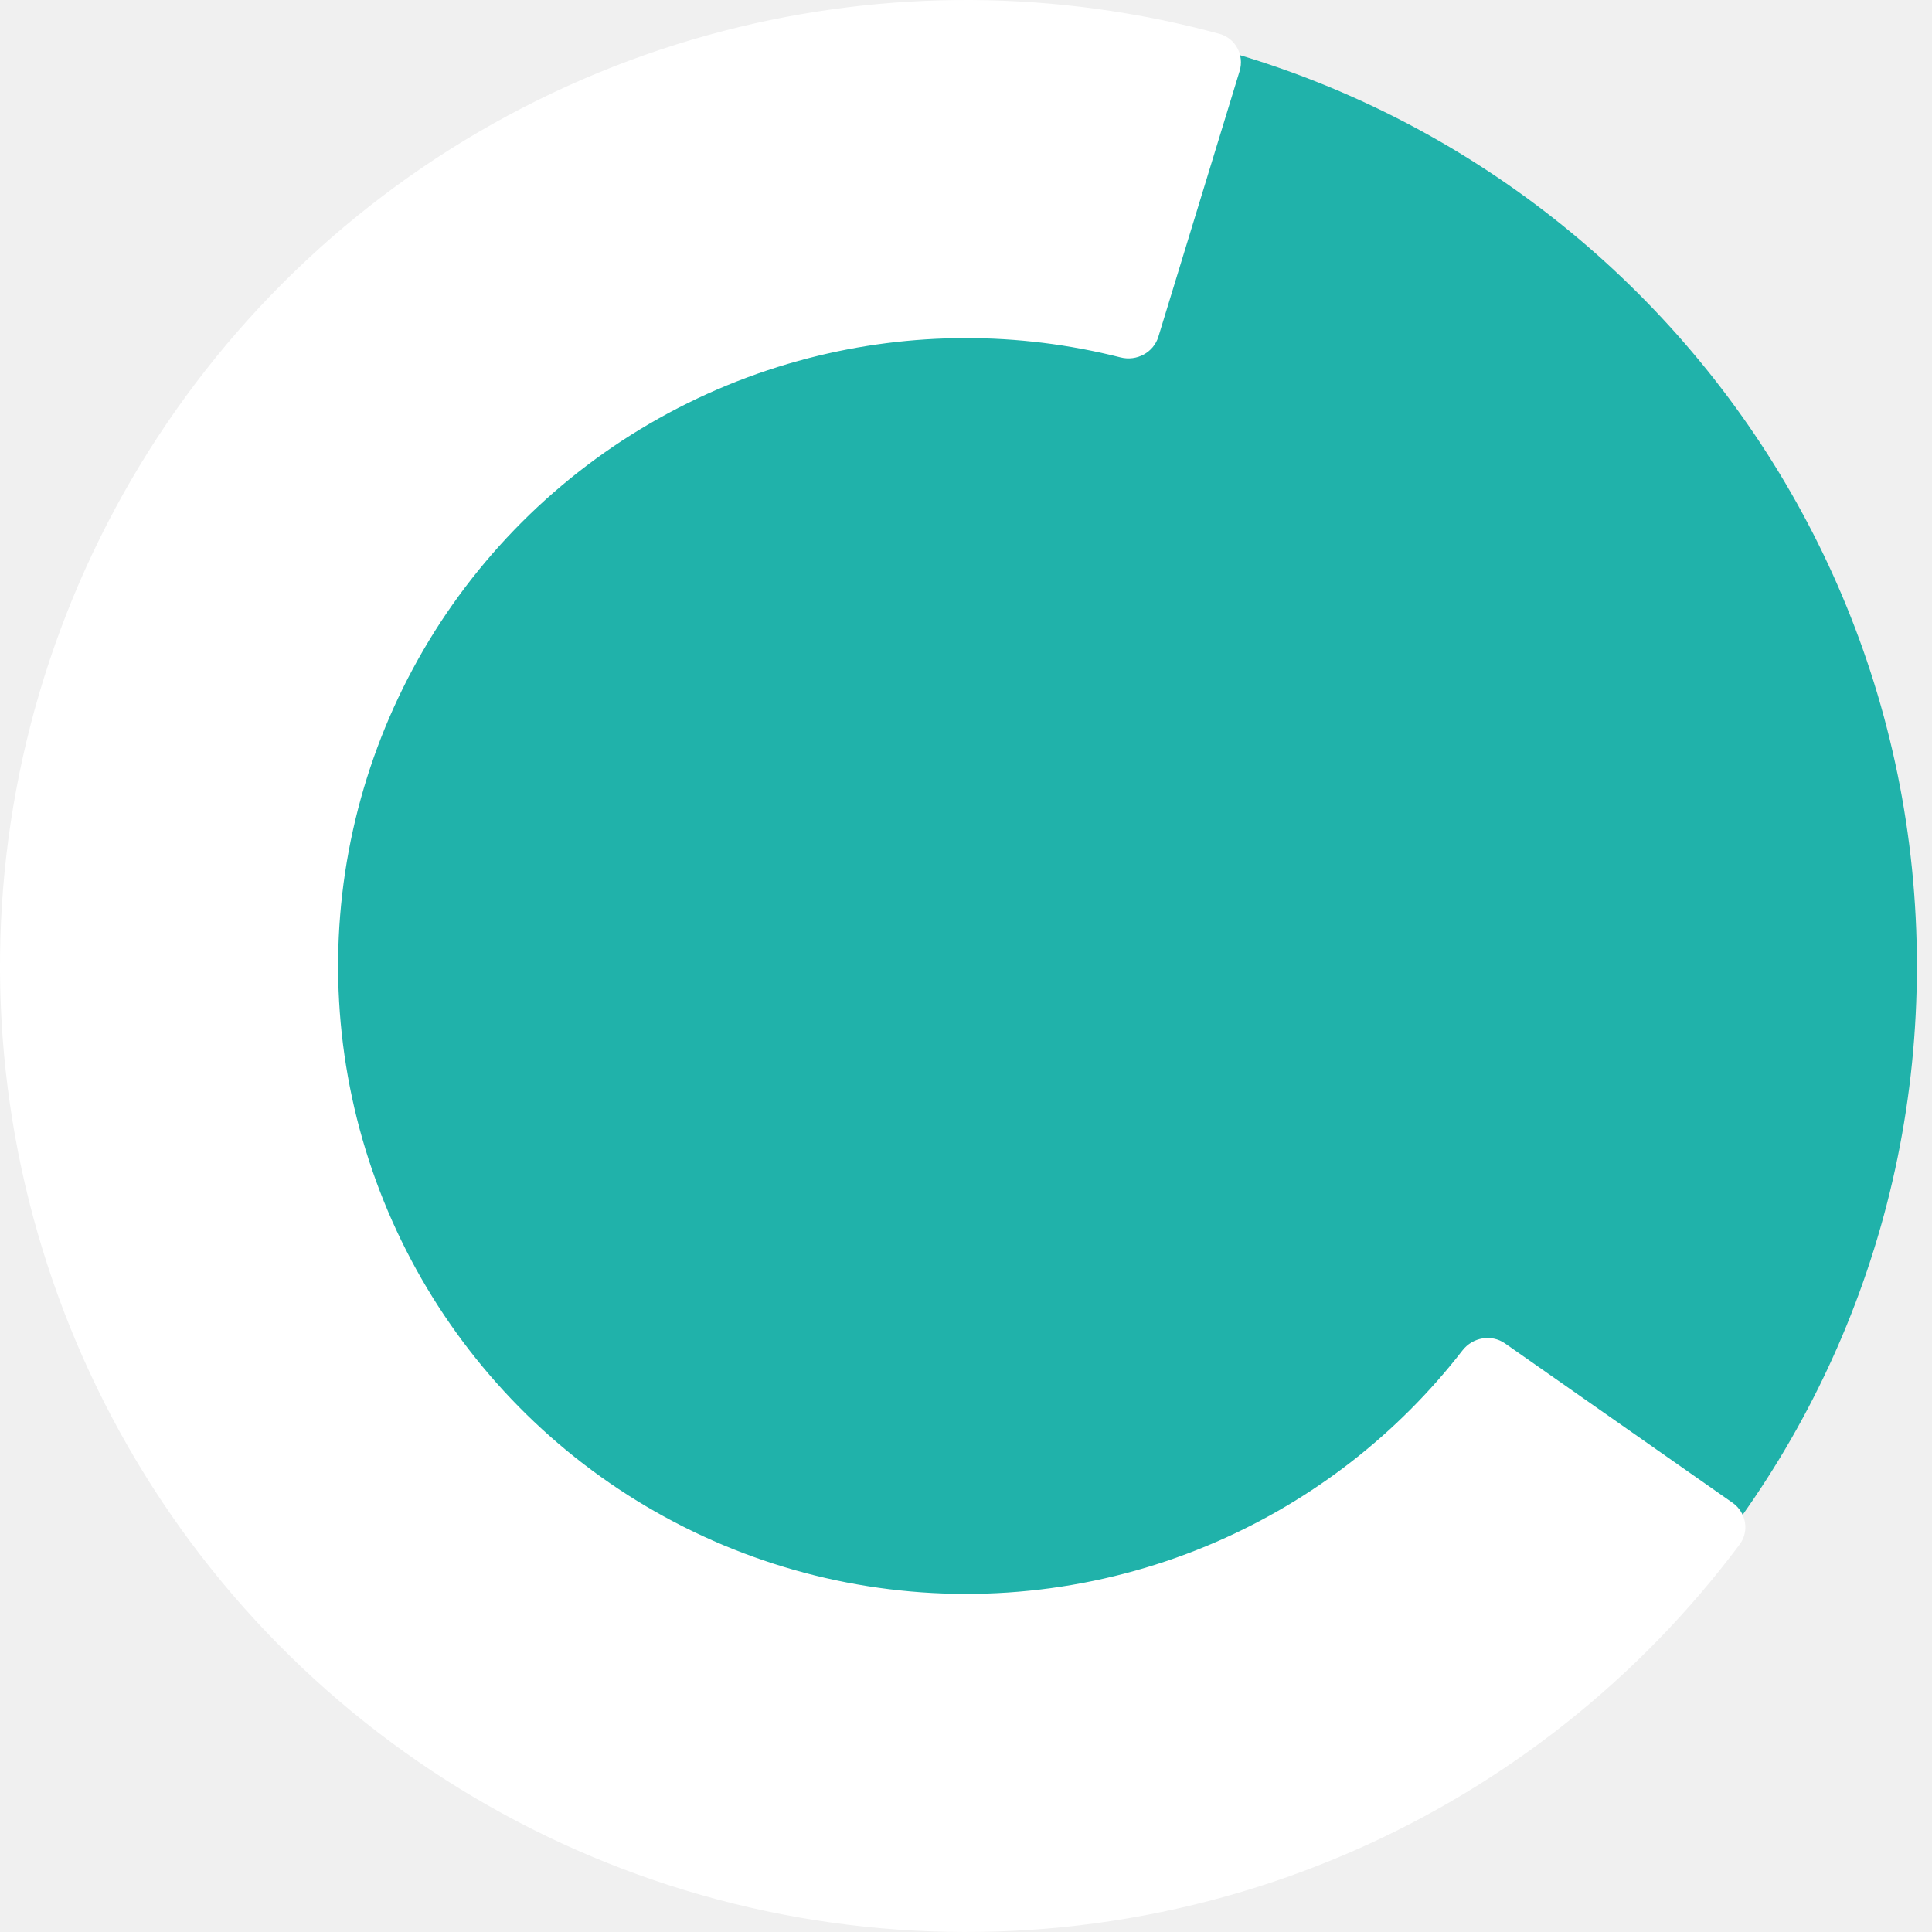
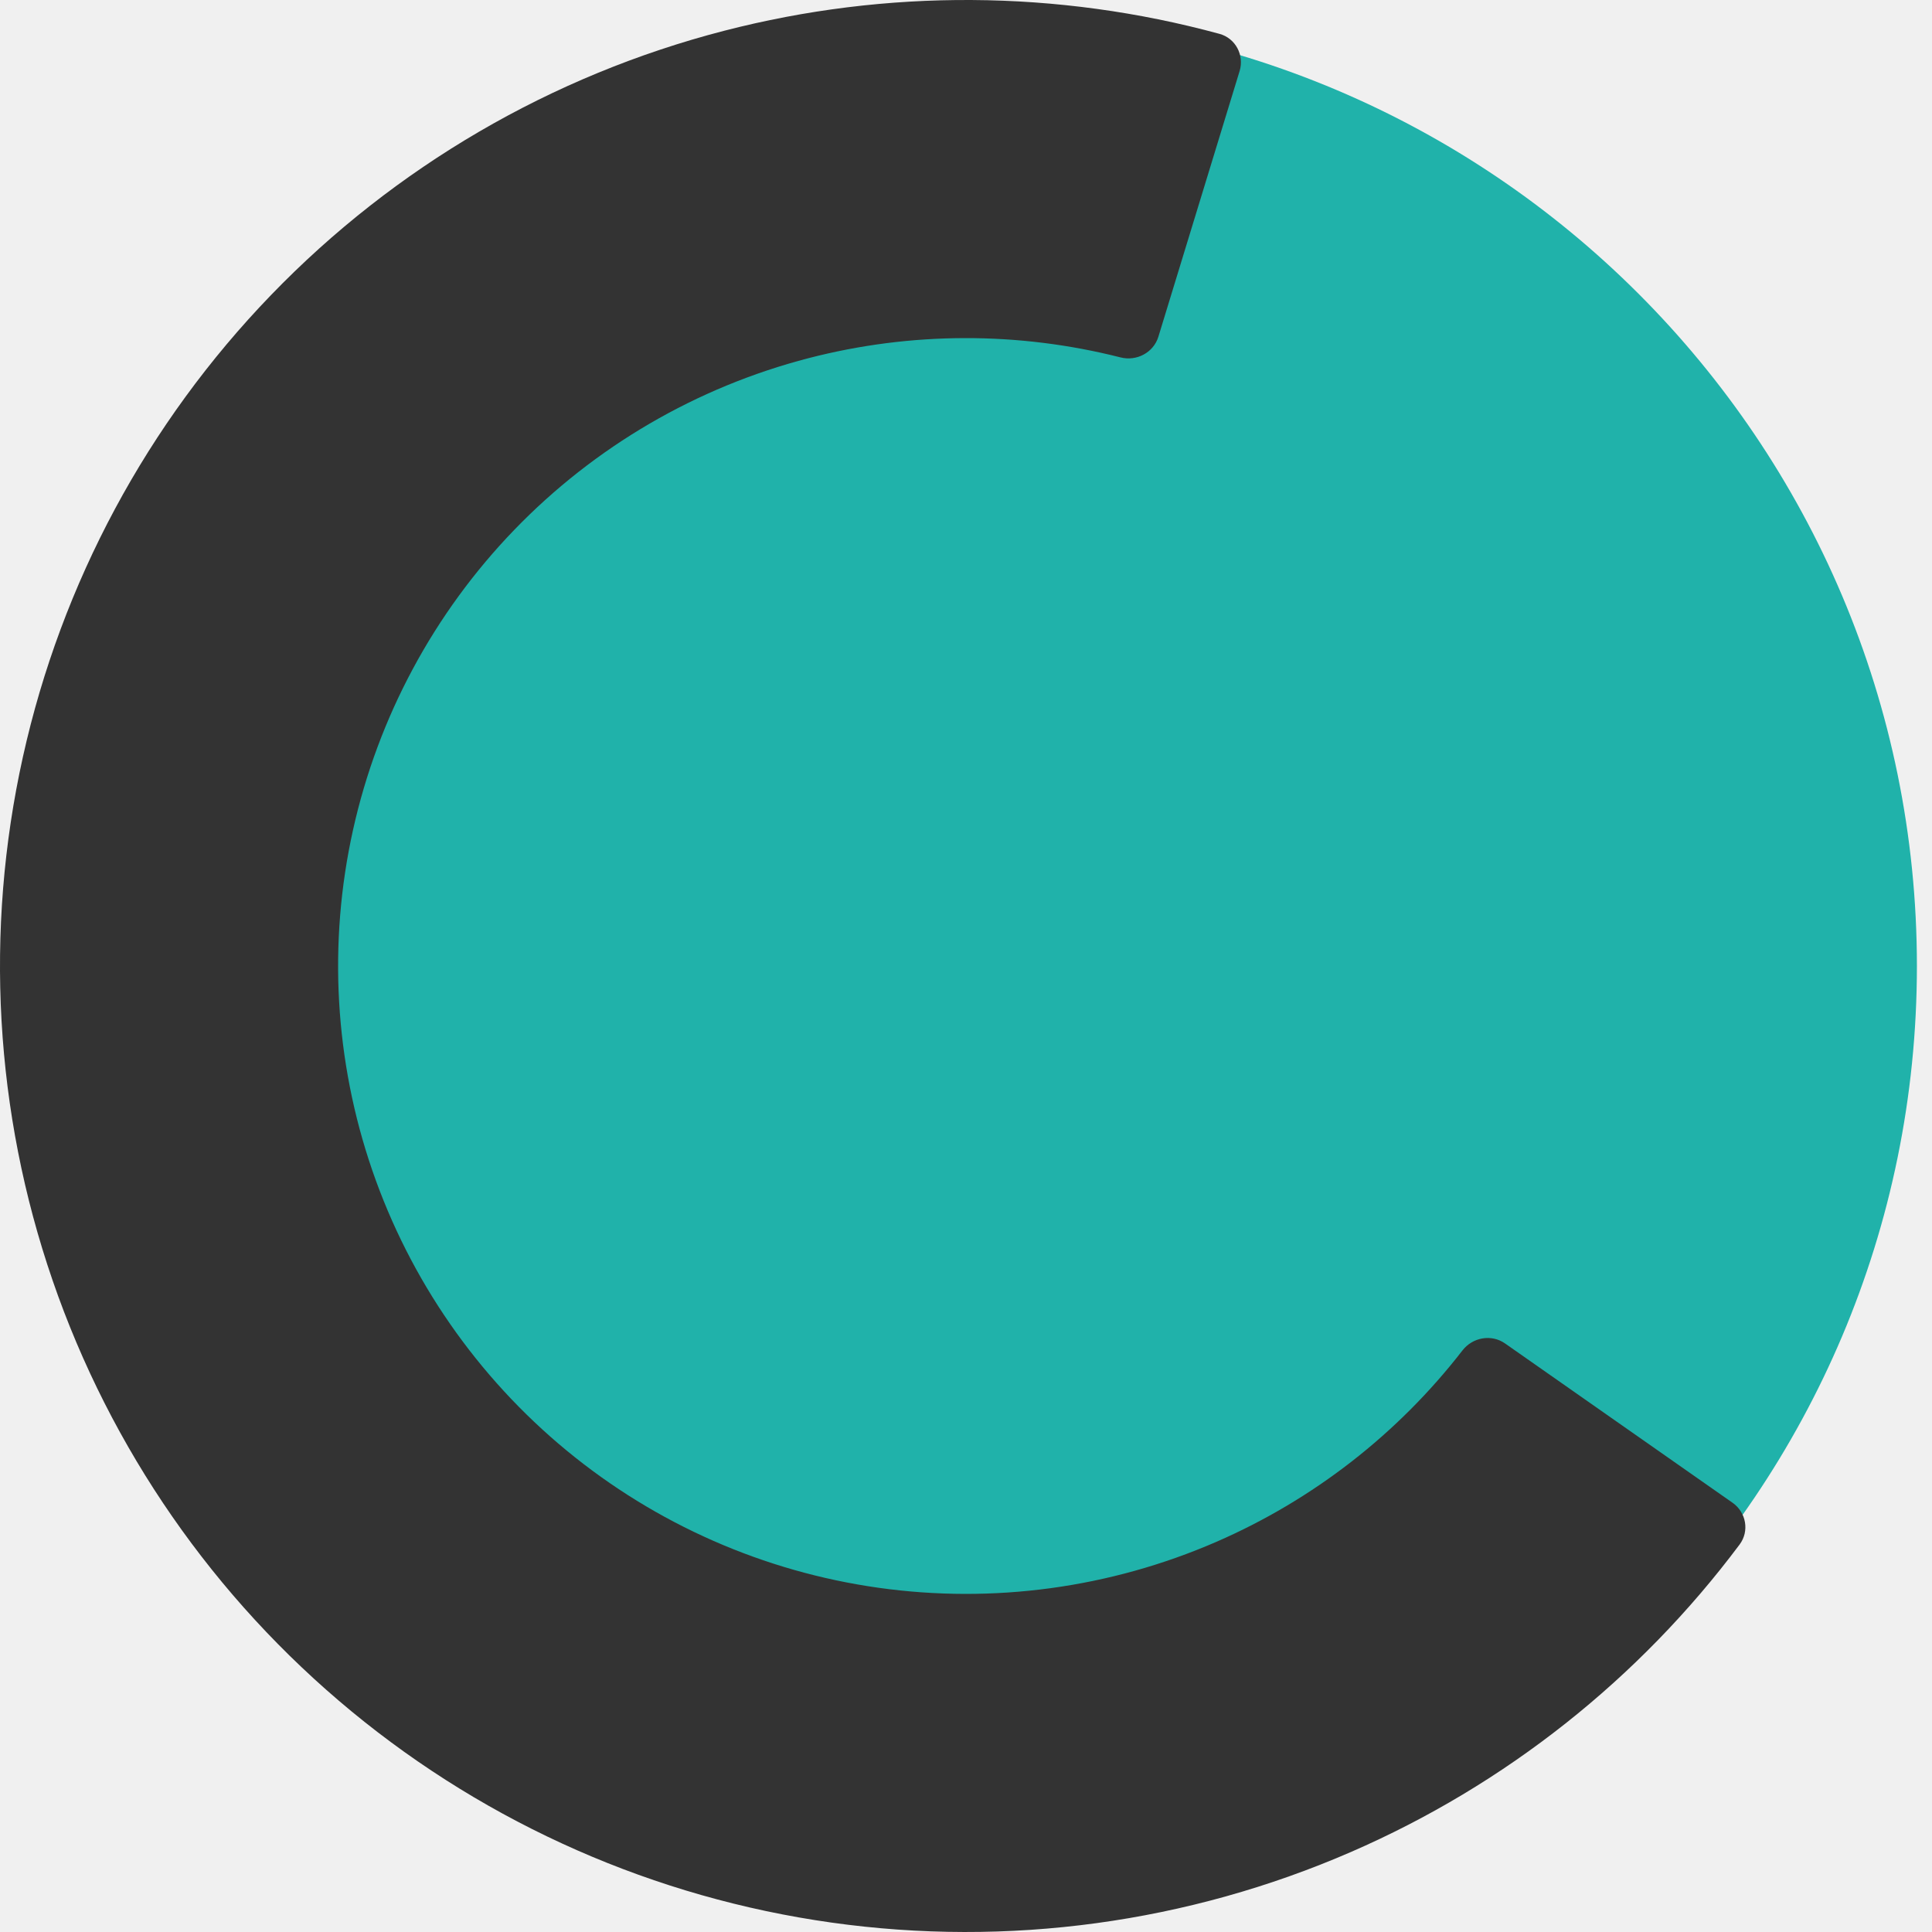
<svg xmlns="http://www.w3.org/2000/svg" width="128" height="128" viewBox="0 0 128 128" fill="none">
  <circle cx="64" cy="64" r="63" fill="#20B2AA" />
-   <path d="M114.787 99.562C115.692 100.195 115.915 101.445 115.253 102.329C108.598 111.228 99.732 118.252 89.52 122.692C78.696 127.398 66.781 129.02 55.093 127.377C43.405 125.734 32.398 120.892 23.291 113.384C14.184 105.876 7.33 95.996 3.487 84.836C-0.356 73.676 -1.038 61.671 1.517 50.148C4.072 38.625 9.763 28.032 17.962 19.542C26.161 11.052 36.549 4.994 47.976 2.039C58.757 -0.75 70.067 -0.674 80.79 2.242C81.856 2.531 82.45 3.653 82.127 4.709L76.747 22.305C76.424 23.361 75.307 23.951 74.237 23.679C67.469 21.961 60.365 21.971 53.584 23.725C46.157 25.646 39.405 29.584 34.075 35.102C28.746 40.621 25.047 47.506 23.386 54.996C21.726 62.486 22.169 70.29 24.666 77.544C27.164 84.798 31.619 91.22 37.539 96.1C43.459 100.98 50.613 104.127 58.21 105.195C65.808 106.263 73.552 105.209 80.588 102.15C87.011 99.357 92.615 94.992 96.891 89.471C97.567 88.598 98.81 88.374 99.715 89.008L114.787 99.562Z" fill="white" />
+   <path d="M114.787 99.562C115.692 100.195 115.915 101.445 115.253 102.329C108.598 111.228 99.732 118.252 89.52 122.692C78.696 127.398 66.781 129.02 55.093 127.377C43.405 125.734 32.398 120.892 23.291 113.384C14.184 105.876 7.33 95.996 3.487 84.836C-0.356 73.676 -1.038 61.671 1.517 50.148C4.072 38.625 9.763 28.032 17.962 19.542C26.161 11.052 36.549 4.994 47.976 2.039C58.757 -0.75 70.067 -0.674 80.79 2.242C81.856 2.531 82.45 3.653 82.127 4.709L76.747 22.305C76.424 23.361 75.307 23.951 74.237 23.679C67.469 21.961 60.365 21.971 53.584 23.725C46.157 25.646 39.405 29.584 34.075 35.102C28.746 40.621 25.047 47.506 23.386 54.996C21.726 62.486 22.169 70.29 24.666 77.544C27.164 84.798 31.619 91.22 37.539 96.1C43.459 100.98 50.613 104.127 58.21 105.195C65.808 106.263 73.552 105.209 80.588 102.15C87.011 99.357 92.615 94.992 96.891 89.471C97.567 88.598 98.81 88.374 99.715 89.008L114.787 99.562Z" fill="#333333" />
</svg>
